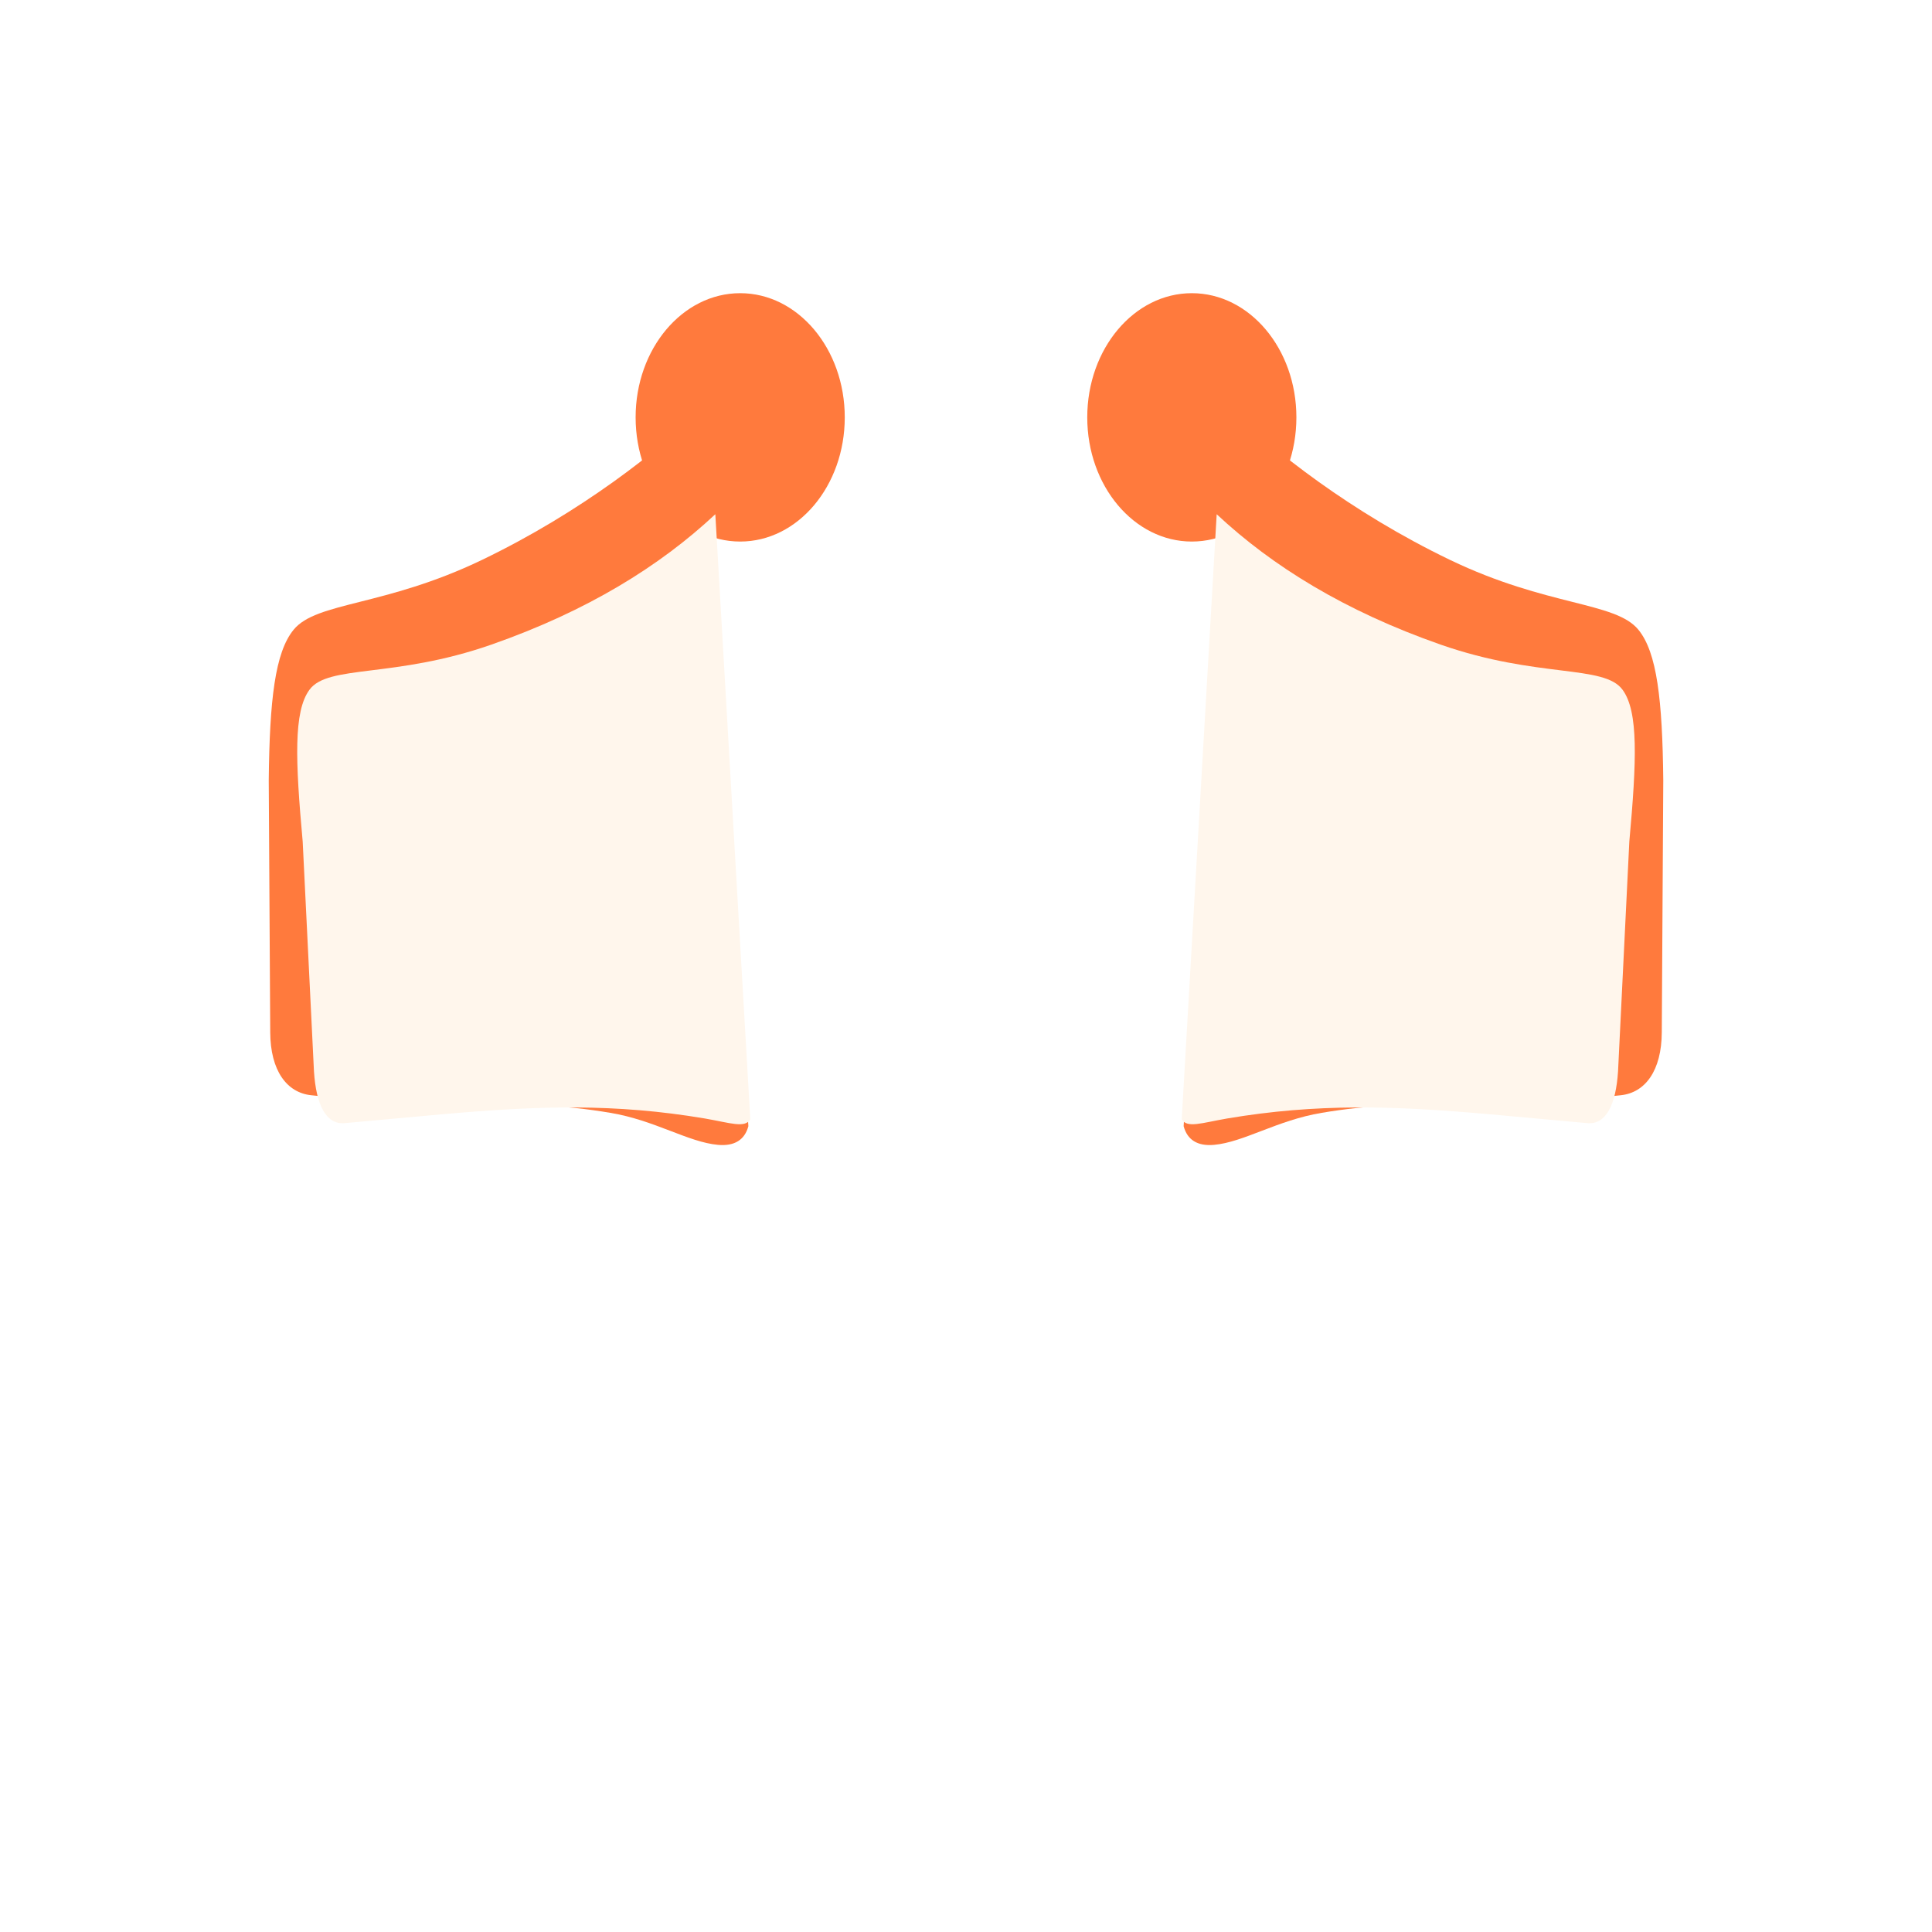
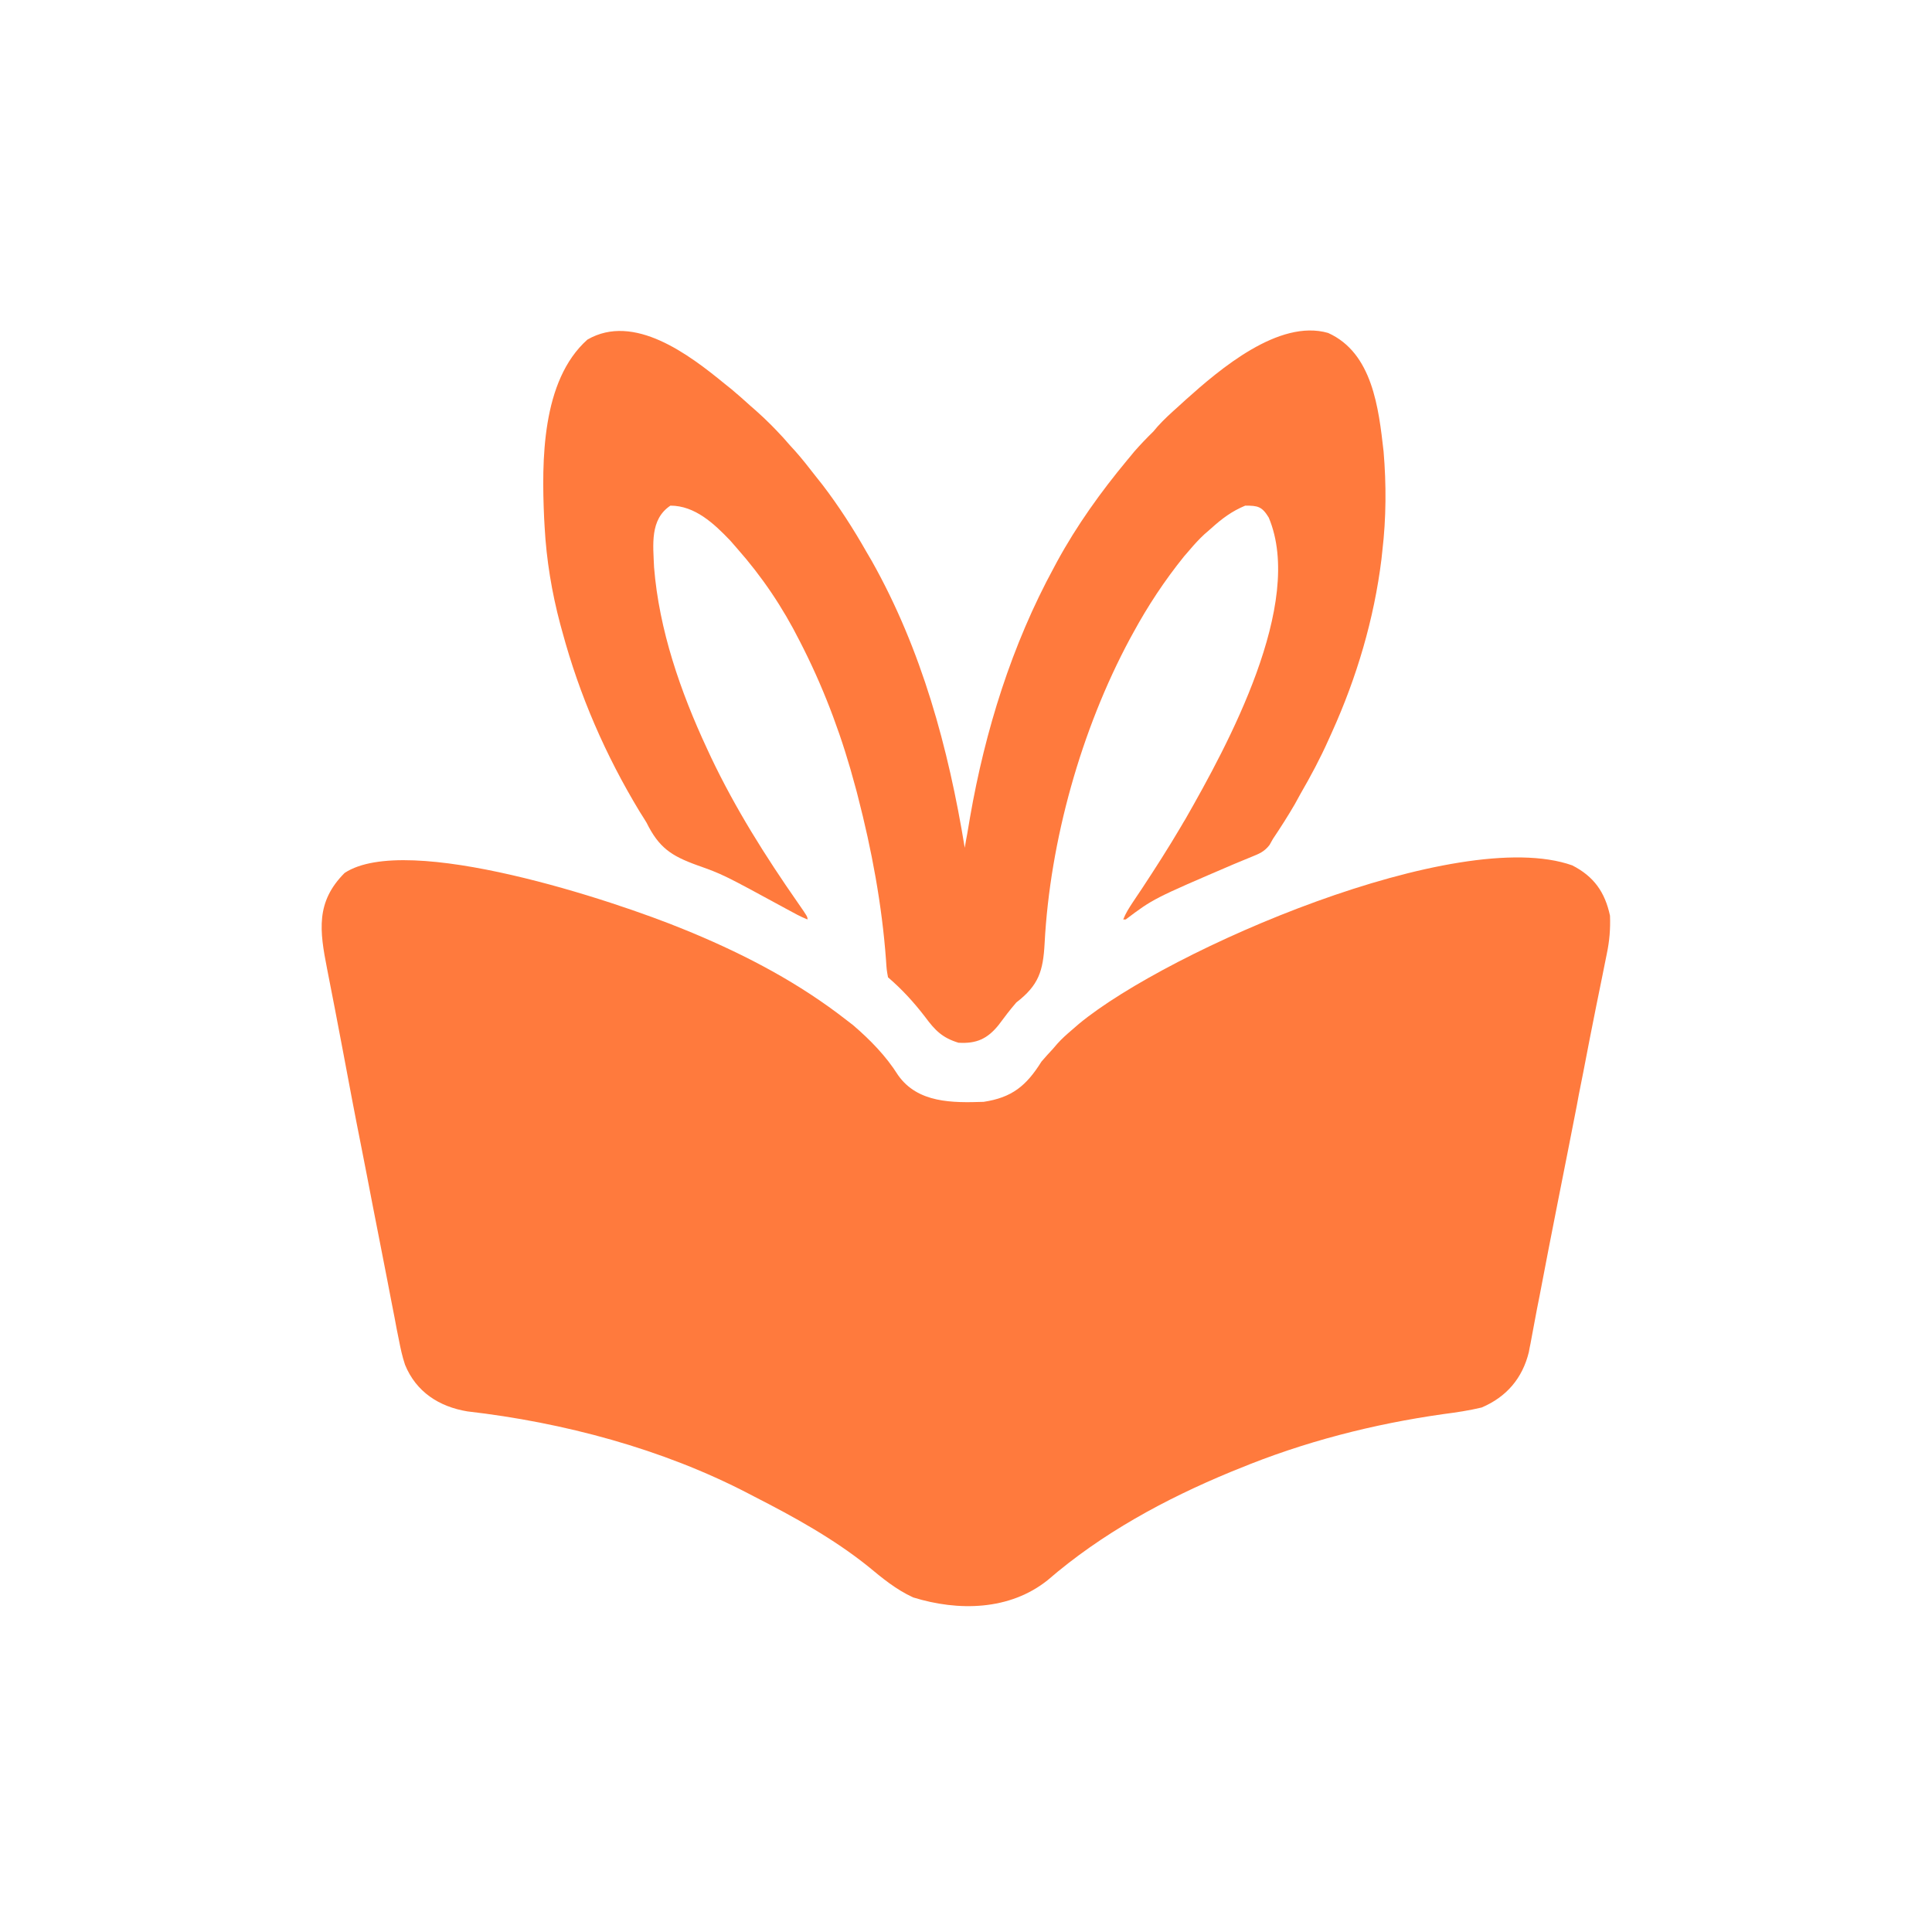
<svg xmlns="http://www.w3.org/2000/svg" viewBox="0 0 1536 1536" width="512" height="512" role="img" aria-label="故事屋 LuckyBunny">
-   <path d="M588.47 233.09 C542.56 233.09 505.34 277.31 505.34 331.82 C505.34 386.33 542.56 430.55 588.47 430.55 C634.39 430.55 671.61 386.33 671.61 331.82 C671.61 277.31 634.39 233.09 588.47 233.09 Z" fill="#FF7A3D" />
-   <path d="M947.54 233.09 C901.62 233.09 864.4 277.31 864.4 331.82 C864.4 386.33 901.62 430.55 947.54 430.55 C993.45 430.55 1030.67 386.33 1030.67 331.82 C1030.67 277.31 993.45 233.09 947.54 233.09 Z" fill="#FF7A3D" />
-   <path d="M560.09 323.25 C523.64 358.45 461.88 407.27 383.2 445.14 C305.84 482.35 251.71 478.32 233.46 500.62 C218.63 518.67 214.33 556.55 213.66 620.36 L214.84 820.72 C214.98 851.21 228.04 868.76 247.43 870.75 L296.26 875.86 C364.58 883.2 410.78 872.07 485.21 884.74 C520.38 890.54 547.21 908.1 570.85 910.2 C584.01 911.37 592.07 906.2 594.98 895.36 Z" fill="#FF7A3D" />
-   <path d="M975.92 323.25 C1012.37 358.45 1074.13 407.27 1152.81 445.14 C1230.17 482.35 1284.3 478.32 1302.55 500.62 C1317.38 518.67 1321.68 556.55 1322.35 620.36 L1321.17 820.72 C1321.03 851.21 1307.97 868.76 1288.58 870.75 L1239.75 875.86 C1171.43 883.2 1125.23 872.07 1050.8 884.74 C1015.63 890.54 988.8 908.1 965.16 910.2 C951.99 911.37 943.94 906.2 941.03 895.36 Z" fill="#FF7A3D" />
-   <path d="M568.71 408.82 C524.51 450.17 466.74 485.88 390.62 512.5 C313.33 539.52 260.73 528.16 246.01 548.41 C233.27 565.76 234.83 604.77 240.65 669.14 L249.62 851.85 C251.33 878.27 259.14 894.22 273.98 892.93 L352.17 885.83 C428.64 879.05 489.02 877.19 560.45 889.24 C580.69 892.74 592.17 897.14 596.51 889.9 Z" fill="#FFF6EC" />
-   <path d="M967.3 408.82 C1011.5 450.17 1069.27 485.88 1145.39 512.5 C1222.68 539.52 1275.28 528.16 1290 548.41 C1302.74 565.76 1301.18 604.77 1295.36 669.14 L1286.39 851.85 C1284.68 878.27 1276.87 894.22 1262.03 892.93 L1183.84 885.83 C1107.37 879.05 1046.99 877.19 975.56 889.24 C955.32 892.74 943.84 897.14 939.5 889.9 Z" fill="#FFF6EC" />
+   <path d="M0 0 C2.2 0.9 4.4 1.8 6.6 2.7 C50.3 21 91.6 42.8 129 72 C130.7 73.3 132.4 74.6 134.2 76 C147.9 87.8 160.3 100.4 170 115.8 C185.7 138.1 213.3 137.8 238 137 C260.6 133.6 272 124.2 284 105 C286.9 101.6 289.9 98.3 293 95 C294.2 93.6 295.4 92.2 296.6 90.8 C300.2 86.8 303.9 83.5 308 80 C309 79.2 309 79.2 313.9 74.9 C385.4 15.9 614.8 -83.3 706 -51 C723.2 -42.2 732 -29.7 736 -11 C736.4 -0.4 735.6 9.2 733.4 19.6 C732.9 22.3 732.3 25.1 731.7 28 C731.1 31 730.5 33.9 729.9 37 C728.6 43.4 727.3 49.8 726 56.2 C725.7 57.8 725.3 59.4 725 61.1 C721.5 78.5 718.1 95.9 714.8 113.2 C713.6 119.3 712.4 125.3 711.2 131.3 C710.7 134.2 710.1 137 709.6 140 C704.7 165 699.8 190.1 694.8 215.1 C689.8 240.3 684.9 265.5 680.1 290.8 C679.4 294.5 678.6 298.2 677.9 301.9 C676.7 308.3 675.5 314.7 674.3 321.1 C674 322.5 674 322.5 672.8 329.2 C672.3 331.4 671.9 333.6 671.5 335.9 C666.4 356.8 653.7 371.6 634 380 C624 382.4 614 383.9 603.9 385.2 C547.8 393.1 492.4 407.3 440 429 C438.2 429.7 436.4 430.5 434.5 431.2 C382.3 452.8 331.9 480.1 289 517.2 C258.7 541.5 217.8 542.1 182 531 C168.3 524.7 157.6 515.8 146 506.2 C118.5 484.2 87.3 467 56 451 C55.2 450.6 55.2 450.6 51 448.4 C-17.4 412.8 -96.1 391.9 -172.4 383.1 C-194.9 379.4 -213.2 367.6 -222 346 C-224.2 339.4 -225.6 332.9 -226.9 326.1 C-227.5 323.3 -228 320.6 -228.6 317.7 C-228.9 316.2 -228.9 316.2 -230.3 308.6 C-231.2 303.8 -232.2 299.1 -233.1 294.3 C-234.1 289.3 -235.1 284.2 -236 279.2 C-238 269.1 -239.9 259.1 -241.9 249 C-243.8 239.1 -245.8 229.2 -247.7 219.4 C-250.7 203.6 -253.8 187.8 -256.9 172 C-261.9 147 -266.6 122 -271.3 96.9 C-275.4 74.9 -279.7 53 -284 31 C-289.9 1 -293.1 -21.9 -270 -45 C-220.5 -77.6 -56.1 -23.1 0 0 Z " fill="#FF7A3D" transform="translate(544,739)" />
+   <path d="M0 0 C1.8 1.5 3.6 2.9 5.5 4.4 C10.8 8.8 15.9 13.4 21 18 C22.3 19.1 23.5 20.2 24.8 21.3 C29 25 33.1 28.9 37.1 32.9 C37.7 33.6 37.7 33.6 41.1 37 C44.9 40.9 48.5 44.9 52 49 C53.4 50.5 54.8 52.1 56.2 53.6 C61.8 59.9 66.9 66.4 72 73 C74 75.5 76 78.1 78.1 80.7 C91 97.6 102.5 115.5 113 134 C113.7 135.2 113.7 135.2 117.1 141 C156.8 211.6 178 289.5 191 369 C191.4 366.9 191.7 364.8 192.1 362.6 C192.4 361 192.7 359.4 193 357.8 C193.7 353.5 194.5 349.2 195.2 344.8 C207.2 275.8 228.4 207.7 262 146 C262.8 144.5 263.6 143 264.4 141.5 C280.1 112.7 299.1 86.2 320 61 C321.9 58.7 323.8 56.5 325.7 54.1 C330.6 48.5 335.7 43.2 341 38 C342.1 36.7 343.2 35.4 344.3 34.1 C349.5 28.3 355.2 23.2 361 18 C362.9 16.3 364.8 14.5 366.7 12.8 C393.6 -11.3 440.7 -51.6 479.9 -40.3 C515.2 -24.4 520.1 19.6 524 54 C526.2 80.1 526.1 107 523 133 C522.8 135.2 522.5 137.4 522.3 139.6 C516.4 187.2 502.7 233.4 483 277 C482.1 279.1 481.2 281.1 480.2 283.2 C473.6 298 466.1 312 458 326 C456.5 328.7 455 331.4 453.5 334.2 C448 343.7 442.1 352.9 436 362 C435.1 363.6 434.2 365.1 433.3 366.8 C429.1 372.2 425.2 373.7 418.8 376.3 C416.6 377.2 414.3 378.2 412 379.1 C409.7 380.1 407.4 381 405 382 C340.9 409.5 340.9 409.5 319 426 C318.3 426 317.7 426 317 426 C319 420.9 321.5 417.1 324.5 412.5 C325.6 410.8 326.8 409.1 327.9 407.4 C329.1 405.6 330.3 403.8 331.6 401.9 C342.4 385.5 353 369 363 352 C364.1 350 365.3 348.1 366.5 346.1 C399.8 287.8 461.5 175 432.7 106.5 C427.3 97.6 424 97 414 97 C403.4 101.4 395.5 107.3 387 115 C385.2 116.5 383.5 118.1 381.6 119.7 C377.4 123.6 373.7 127.6 370 132 C368.5 133.8 367 135.5 365.4 137.3 C350 156.4 336.7 176.5 325 198 C324.1 199.7 323.2 201.3 322.2 203.1 C283.7 274.9 258.8 363.2 254.5 445 C253.3 467.1 249.8 478.3 232 492 C227 497.8 222.5 503.7 218 509.8 C209.1 520.9 200.3 524.9 186 524 C173.2 520.1 167.4 514.2 159.5 503.5 C150.6 491.9 141.1 481.5 130 472 C128.9 465.9 128.9 465.9 128.4 458.2 C125.2 414.3 117 370.5 106 328 C105.4 325.6 104.8 323.2 104.1 320.8 C94 282.7 80.6 246.2 63 211 C62.5 210 62.5 210 59.8 204.7 C46.3 177.9 29.9 153.5 10 131 C9.1 130 9.1 130 4.6 124.8 C-8.3 111.3 -23.5 97 -43 97 C-59.5 108 -56.7 128.3 -56 146 C-52 195.9 -35 244.9 -14 290 C-12.9 292.3 -11.8 294.7 -10.7 297.1 C8.7 337.9 32.5 375.7 58.3 412.7 C66 423.8 66 423.8 66 426 C60.4 423.8 55.4 421 50.1 418.1 C-1.2 390.2 -1.2 390.2 -21.7 382.9 C-42.5 375.4 -52.2 368.8 -62 349 C-63.8 346.1 -65.6 343.1 -67.5 340.2 C-94.7 295.2 -115.3 247.8 -129 197 C-129.3 196 -129.3 196 -130.6 191.2 C-137.3 166 -141.6 140 -143 114 C-143.1 111.7 -143.3 109.3 -143.4 106.9 C-145.4 61.8 -145.6 -2.3 -109 -35 C-72 -56.4 -28.2 -23.1 0 0 Z " fill="#FF7A3D" transform="translate(576,305)" />
</svg>
